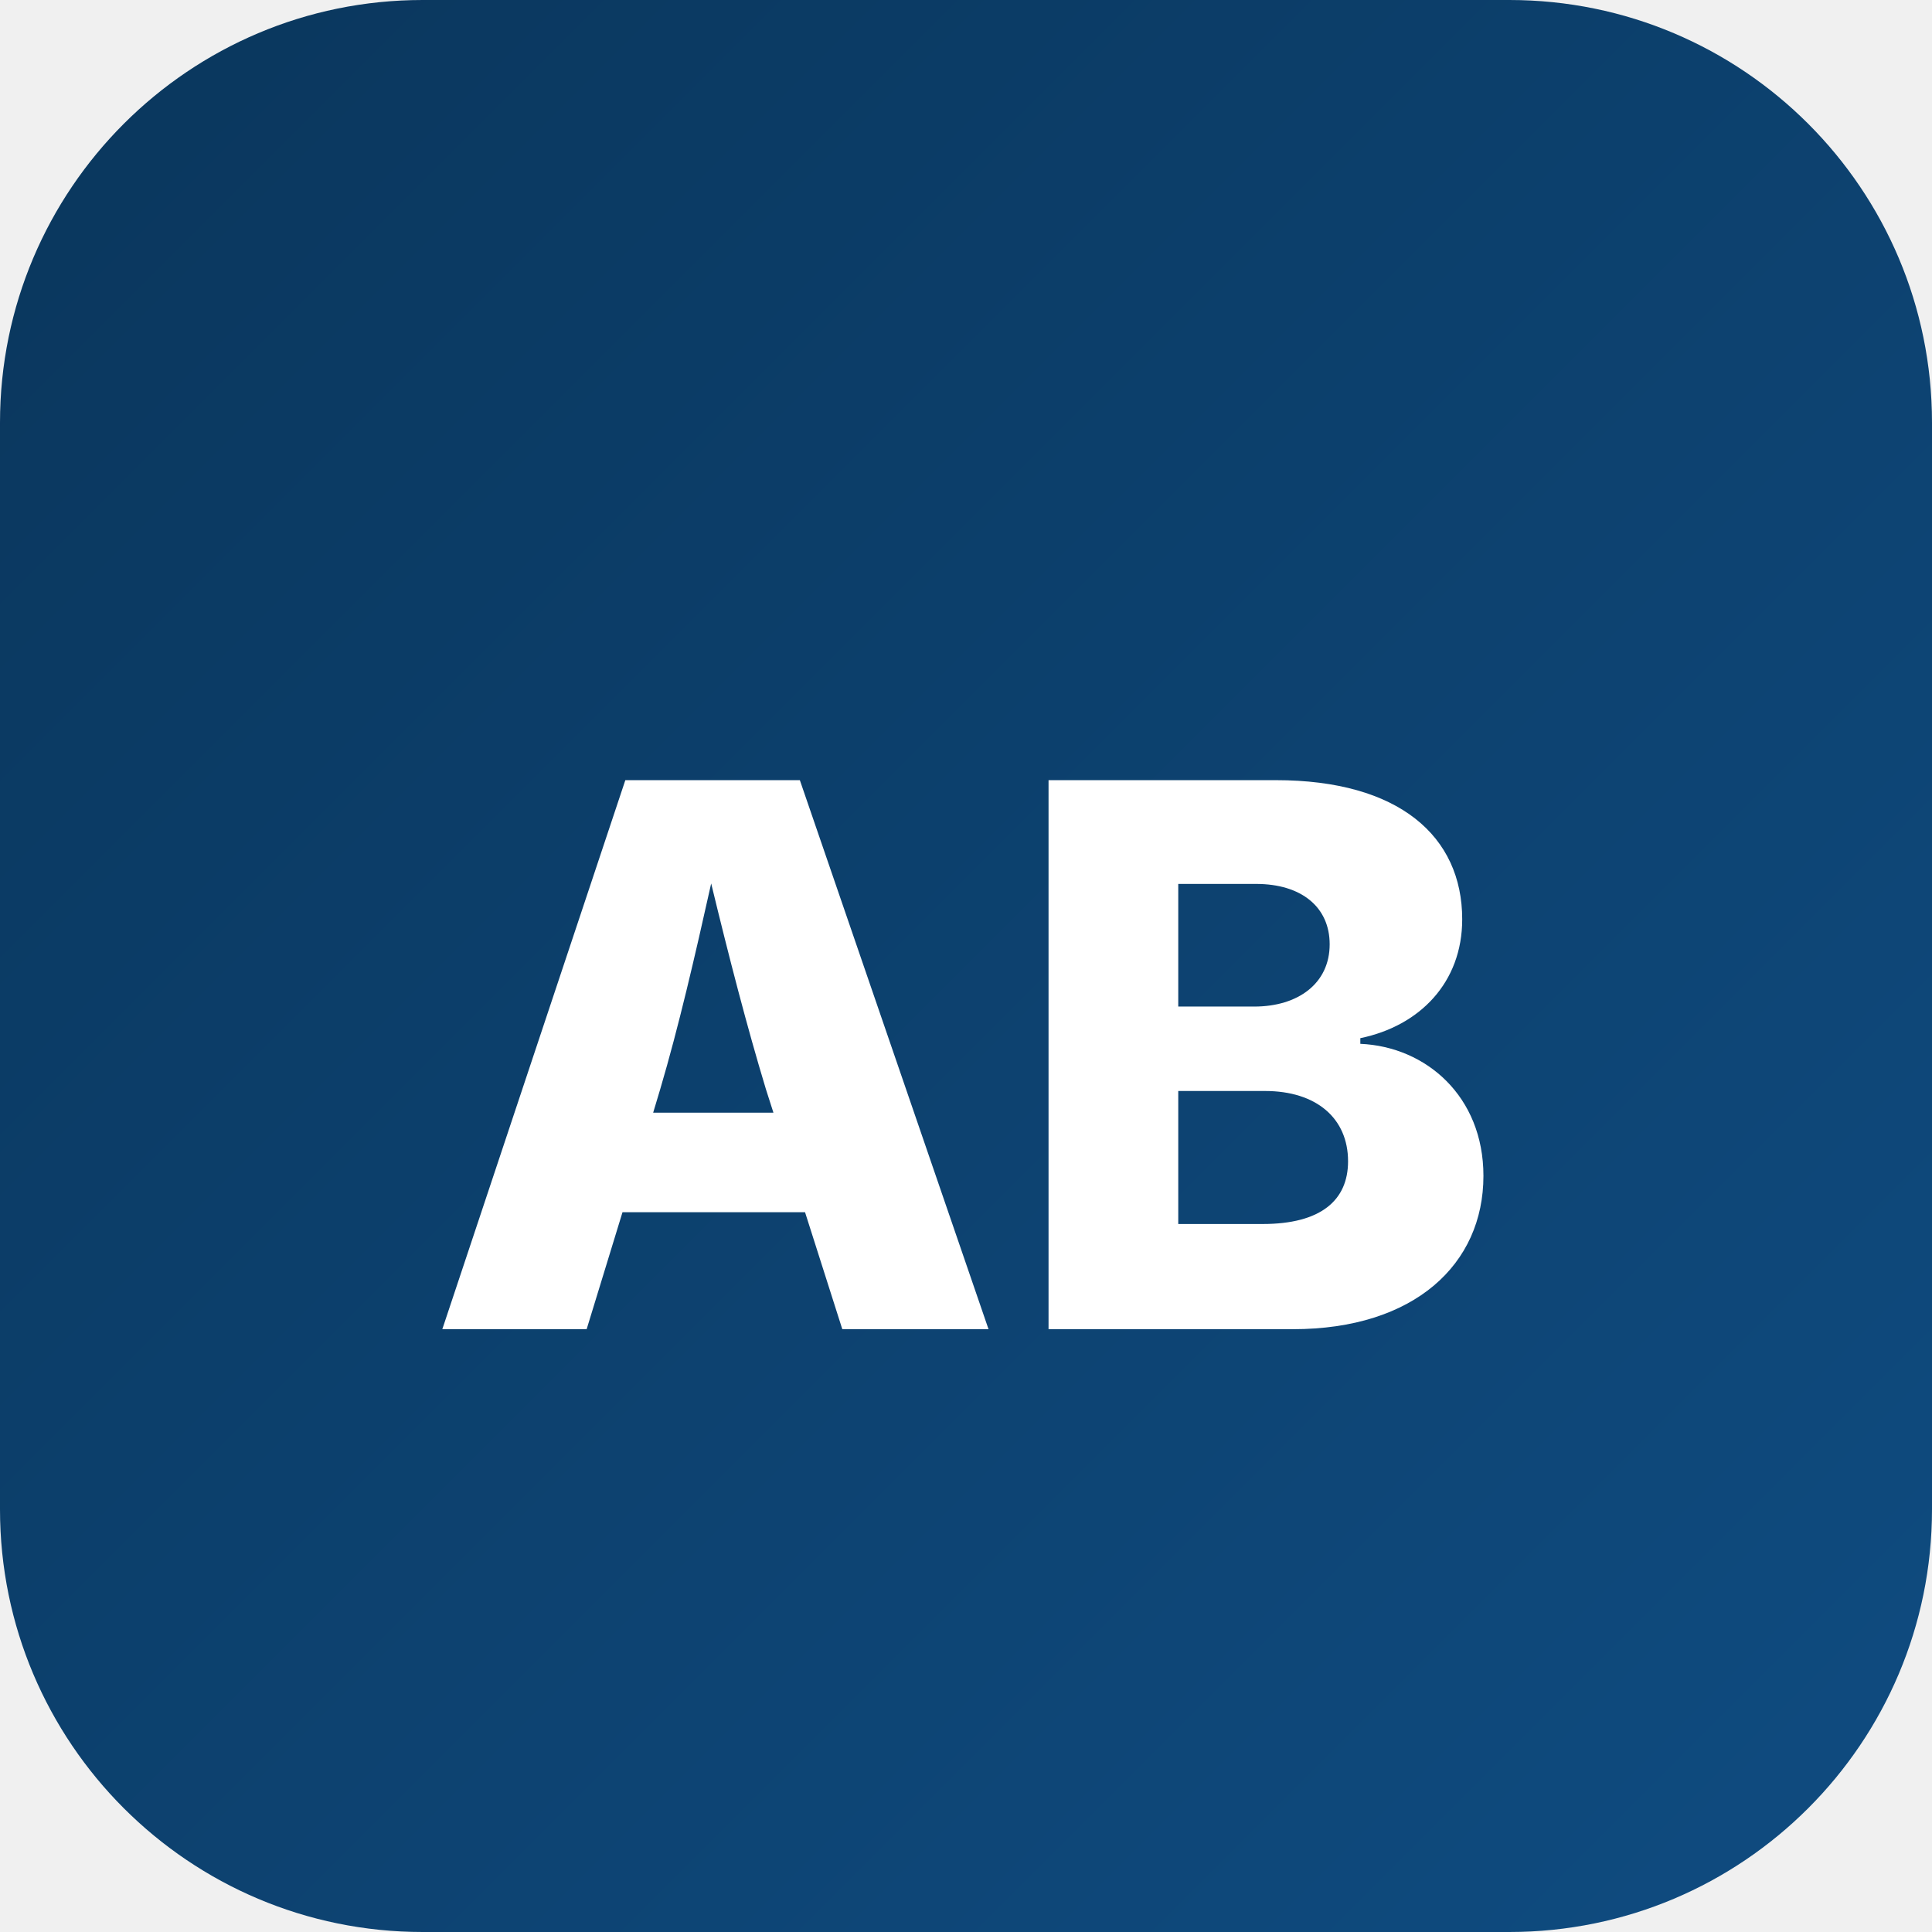
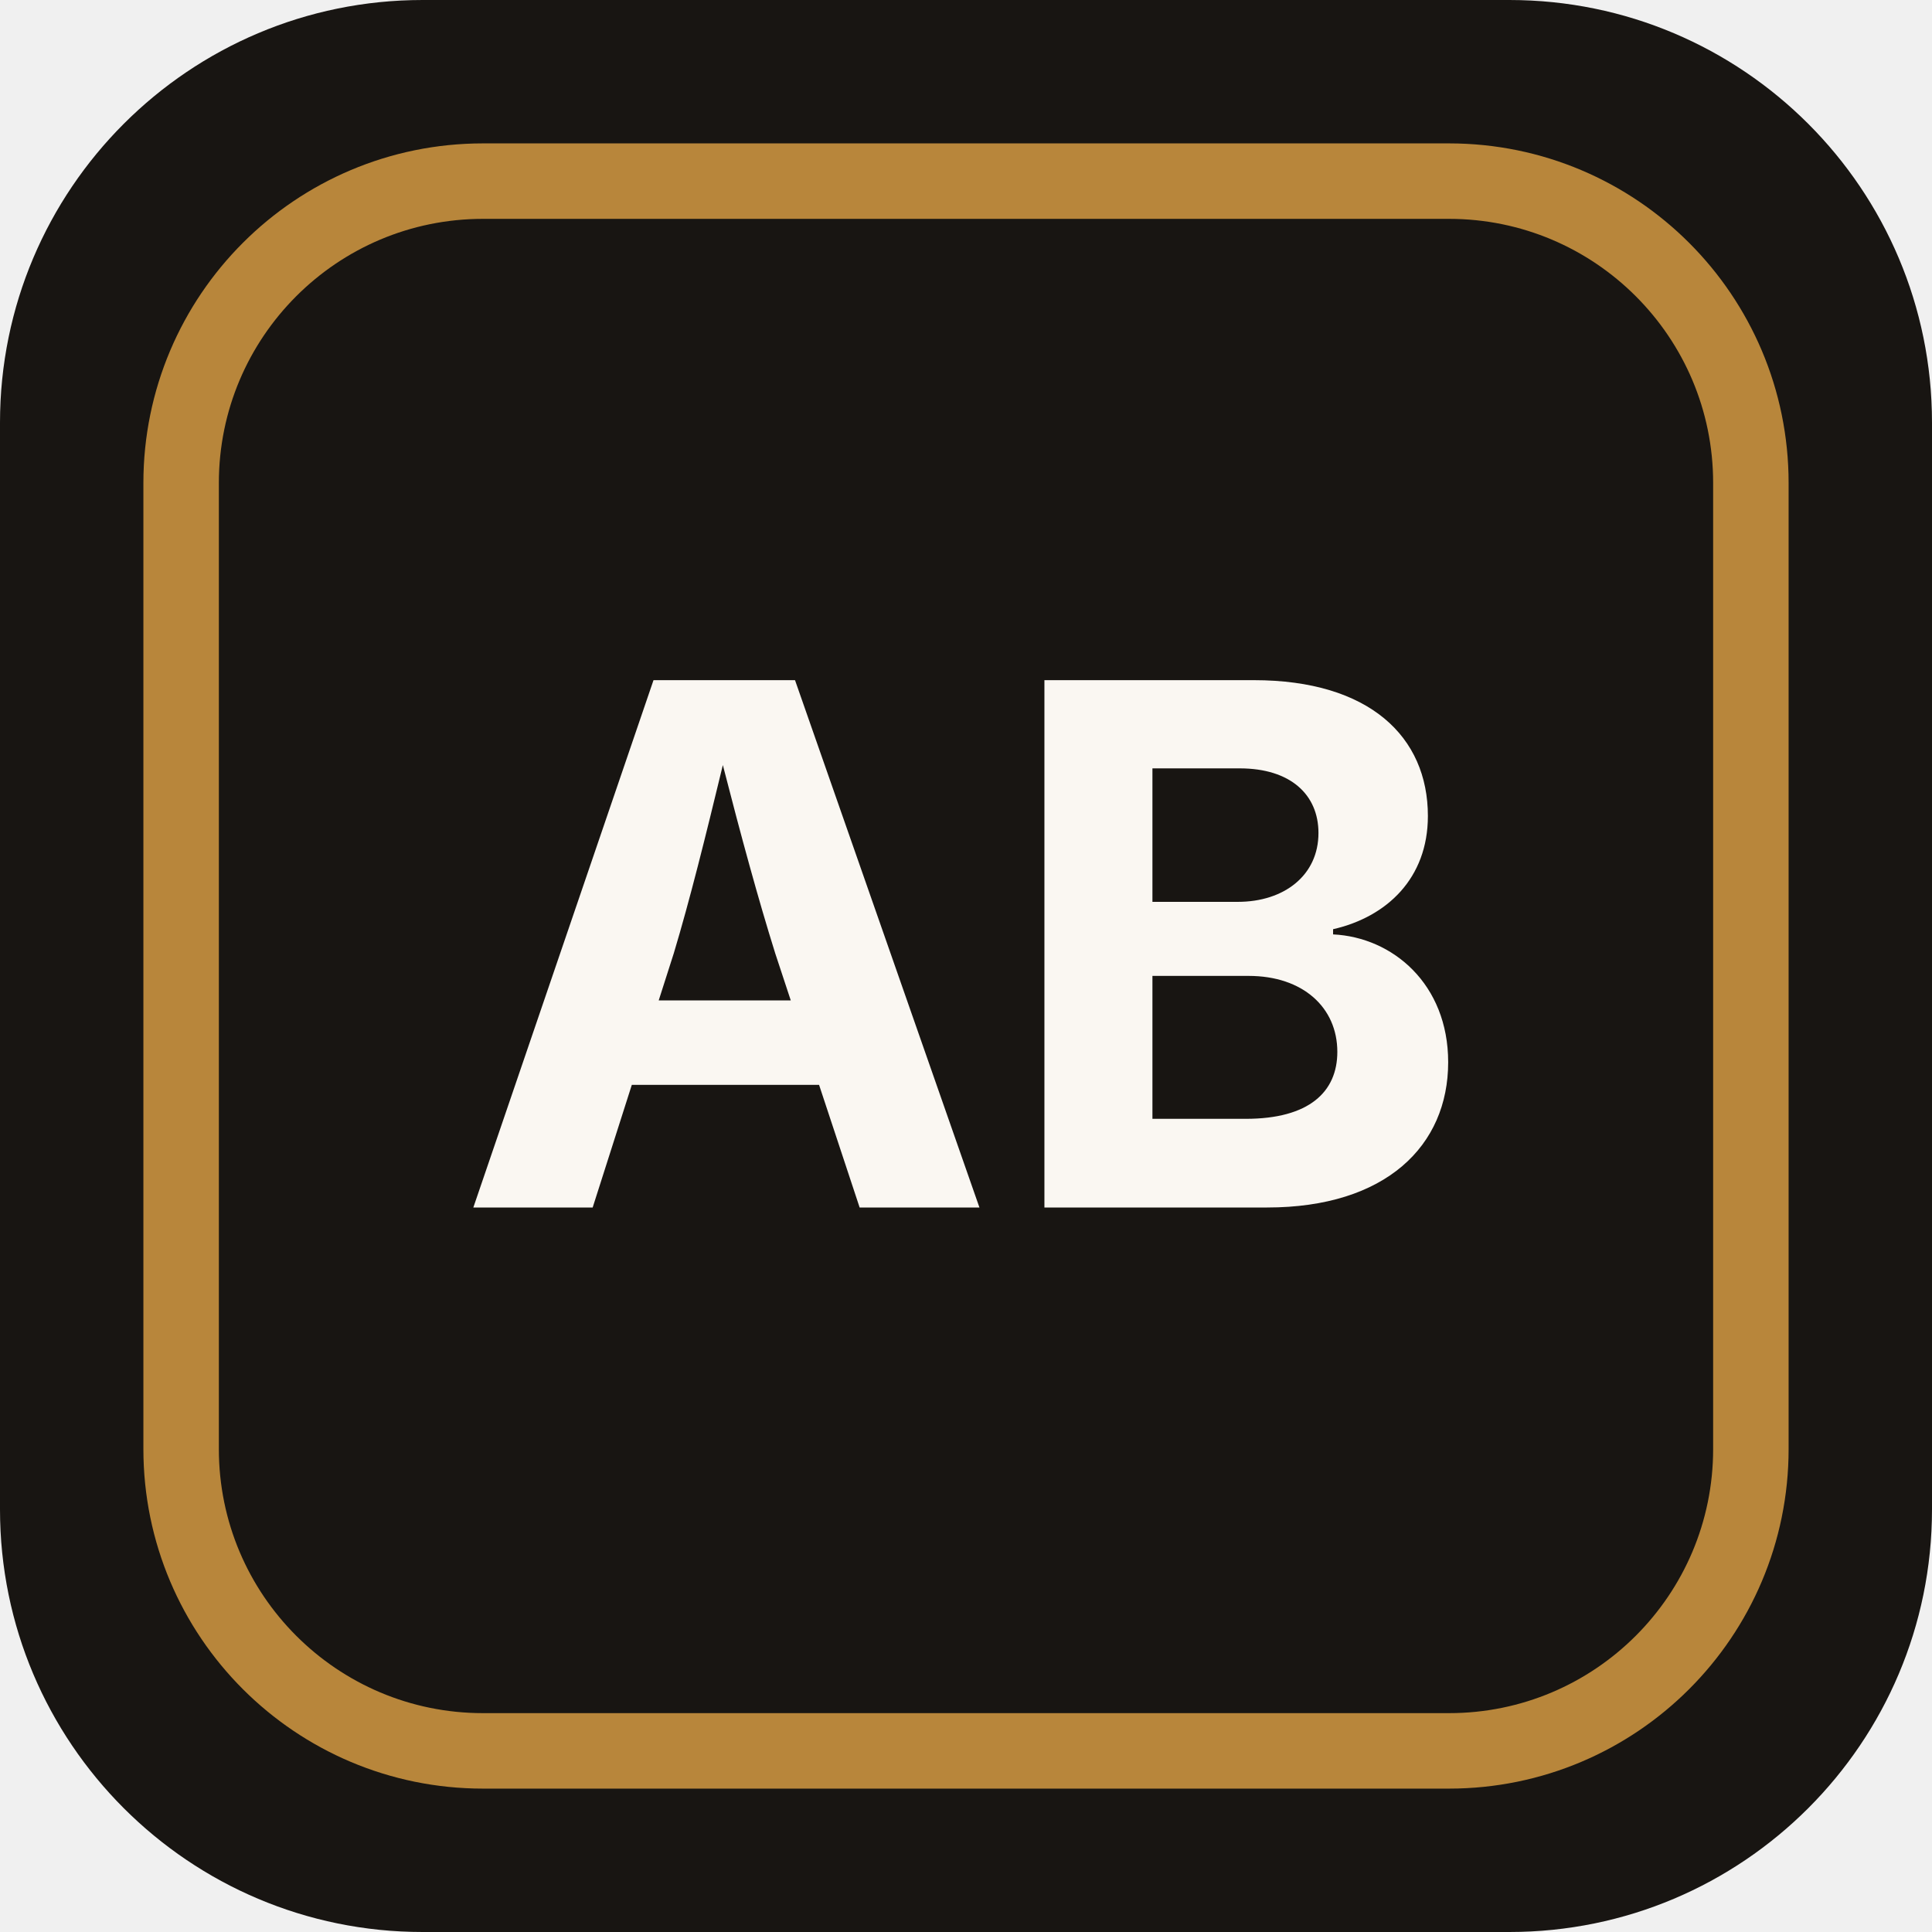
- <svg xmlns="http://www.w3.org/2000/svg" viewBox="0 0 64 64">
-   <defs>
-     <linearGradient id="g" x1="0" y1="0" x2="1" y2="1">
-       <stop offset="0%" stop-color="#0A365C" />
-       <stop offset="100%" stop-color="#0F4C81" />
-     </linearGradient>
-   </defs>
-   <rect width="64" height="64" rx="14" fill="url(#g)" />
-   <text x="50%" y="54%" dominant-baseline="middle" text-anchor="middle" font-family="system-ui,-apple-system,sans-serif" font-size="25" font-weight="800" fill="#FFFFFF">AB</text>
+ <svg xmlns="http://www.w3.org/2000/svg" viewBox="0 0 64 64" width="64" height="64" role="img" aria-label="Logo">
+   <rect width="64" height="64" rx="14" fill="#181512" />
+   <rect x="6" y="6" width="52" height="52" rx="10" fill="none" stroke="#B8863B" stroke-width="2.5" />
+   <text x="32" y="40" text-anchor="middle" font-family="system-ui, -apple-system, sans-serif" font-size="24" font-weight="700" fill="#FAF7F2">AB</text>
</svg>
